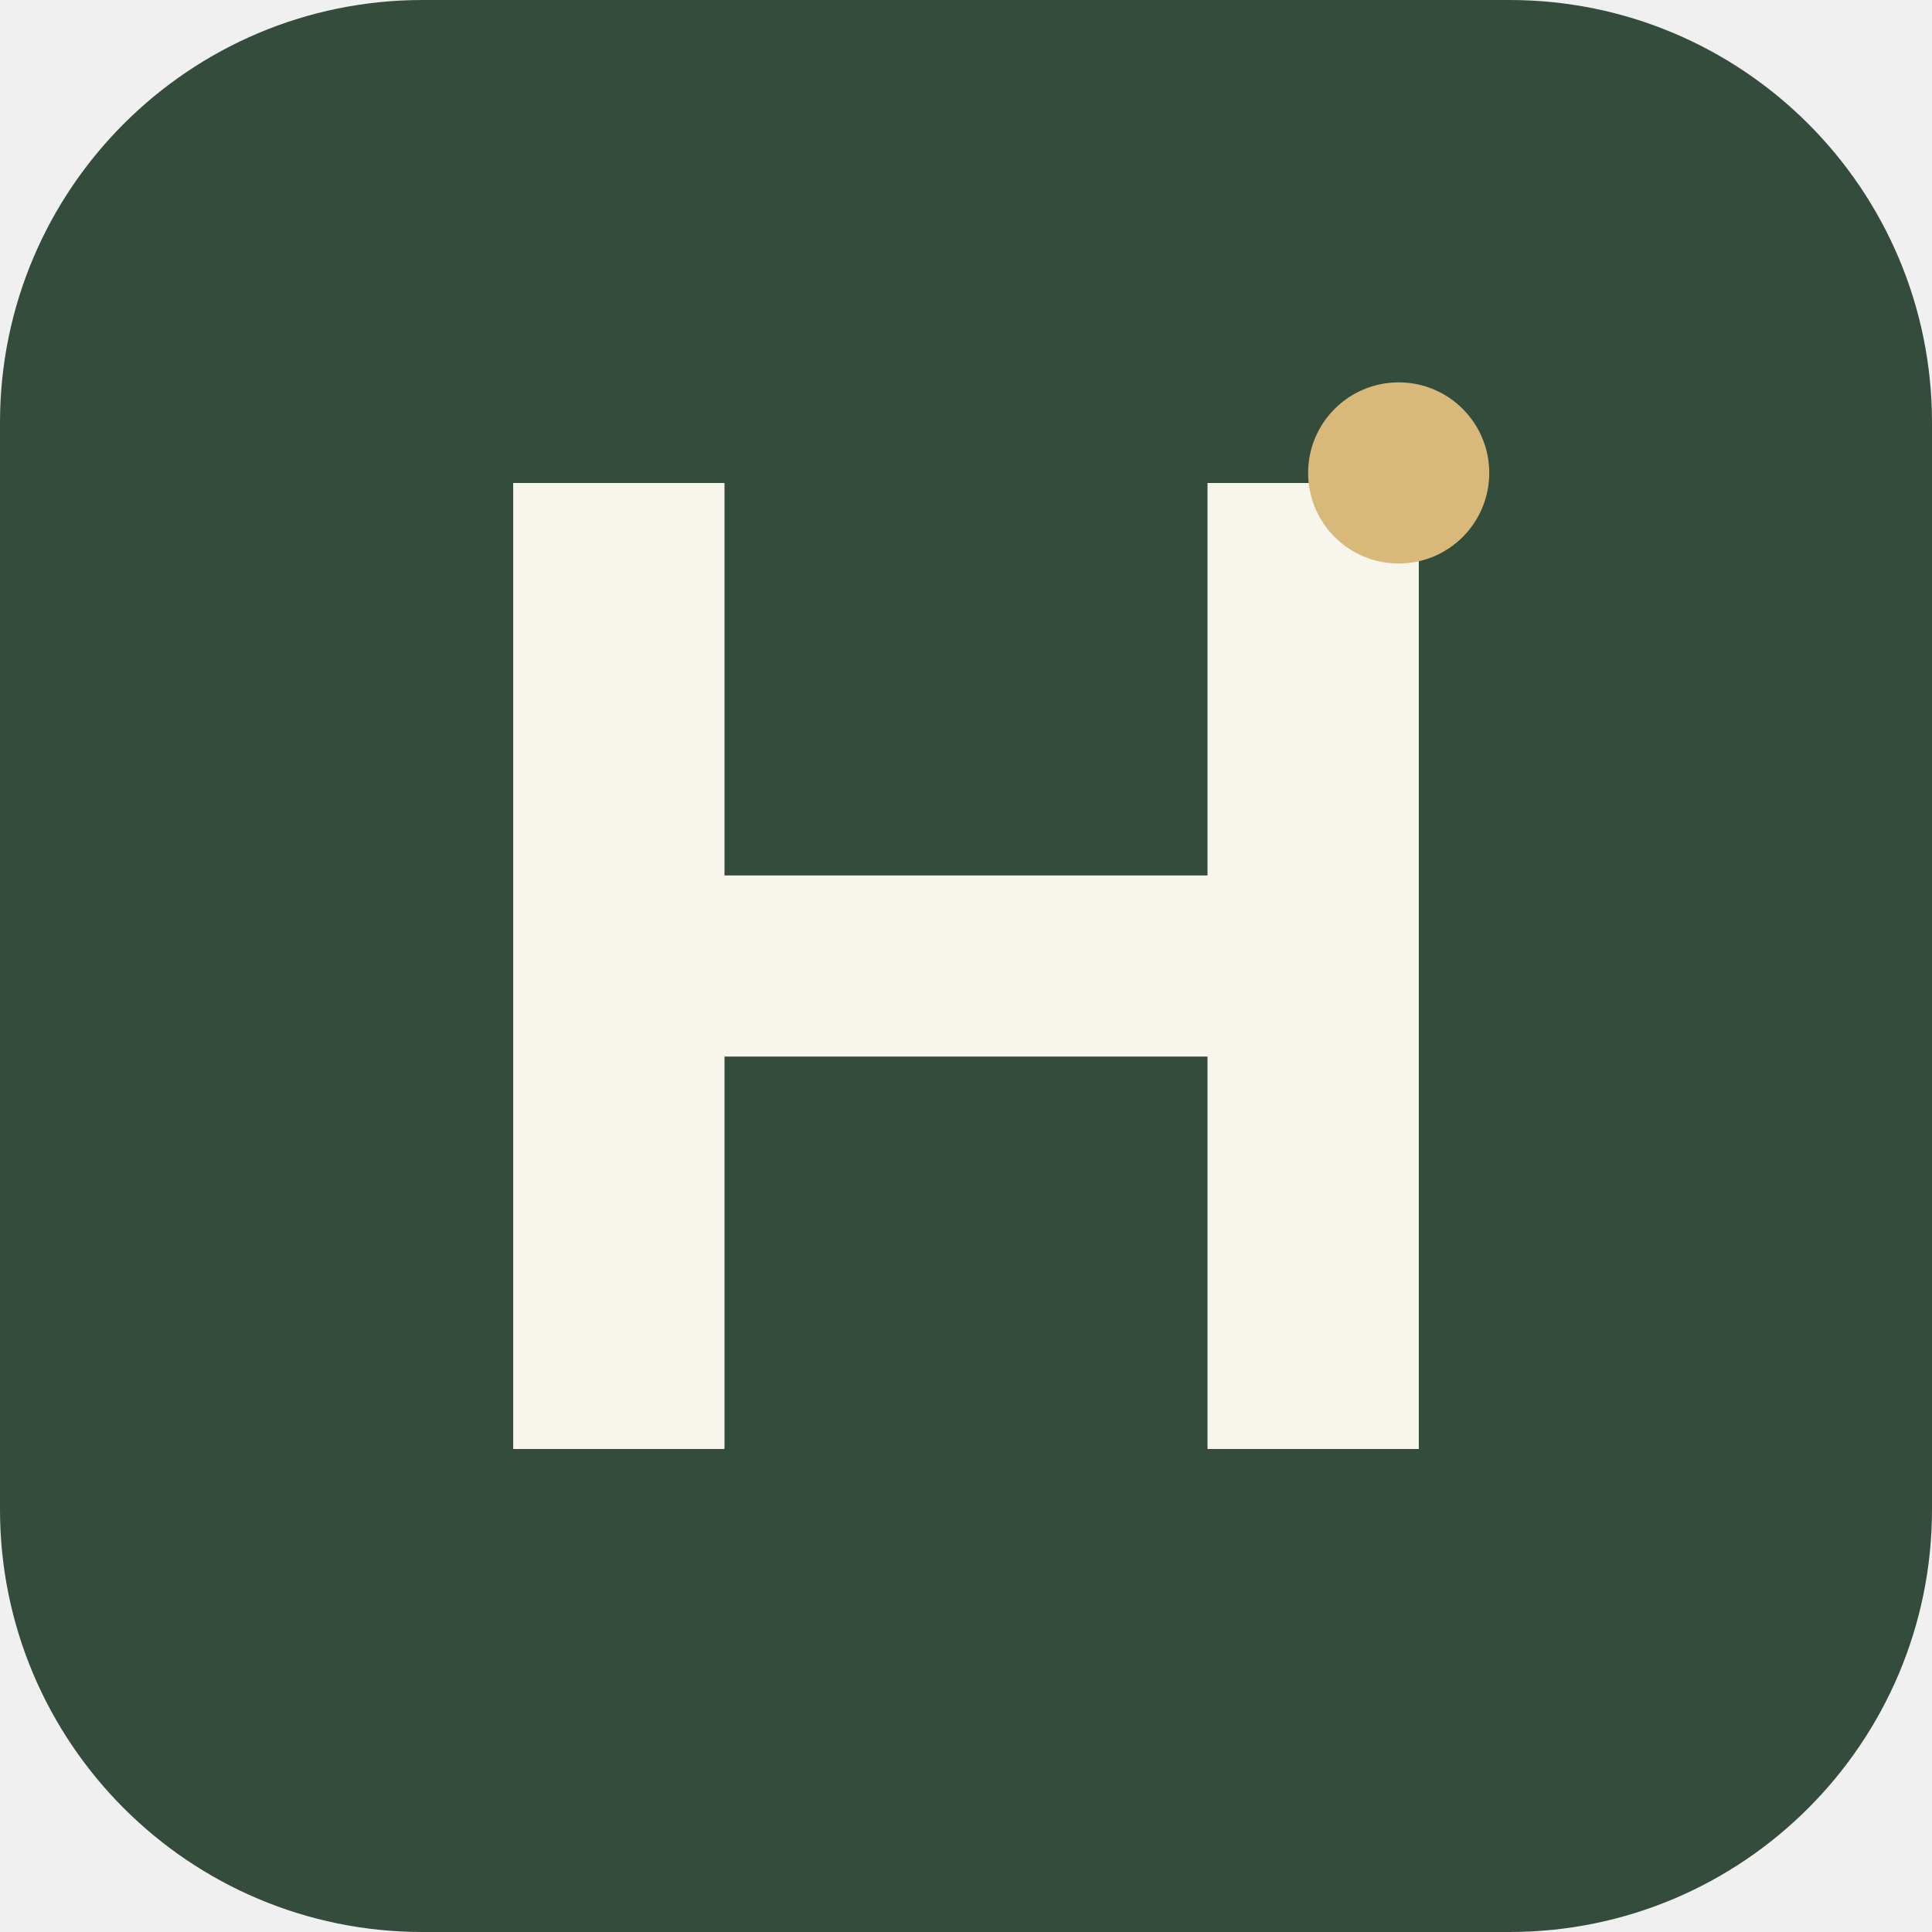
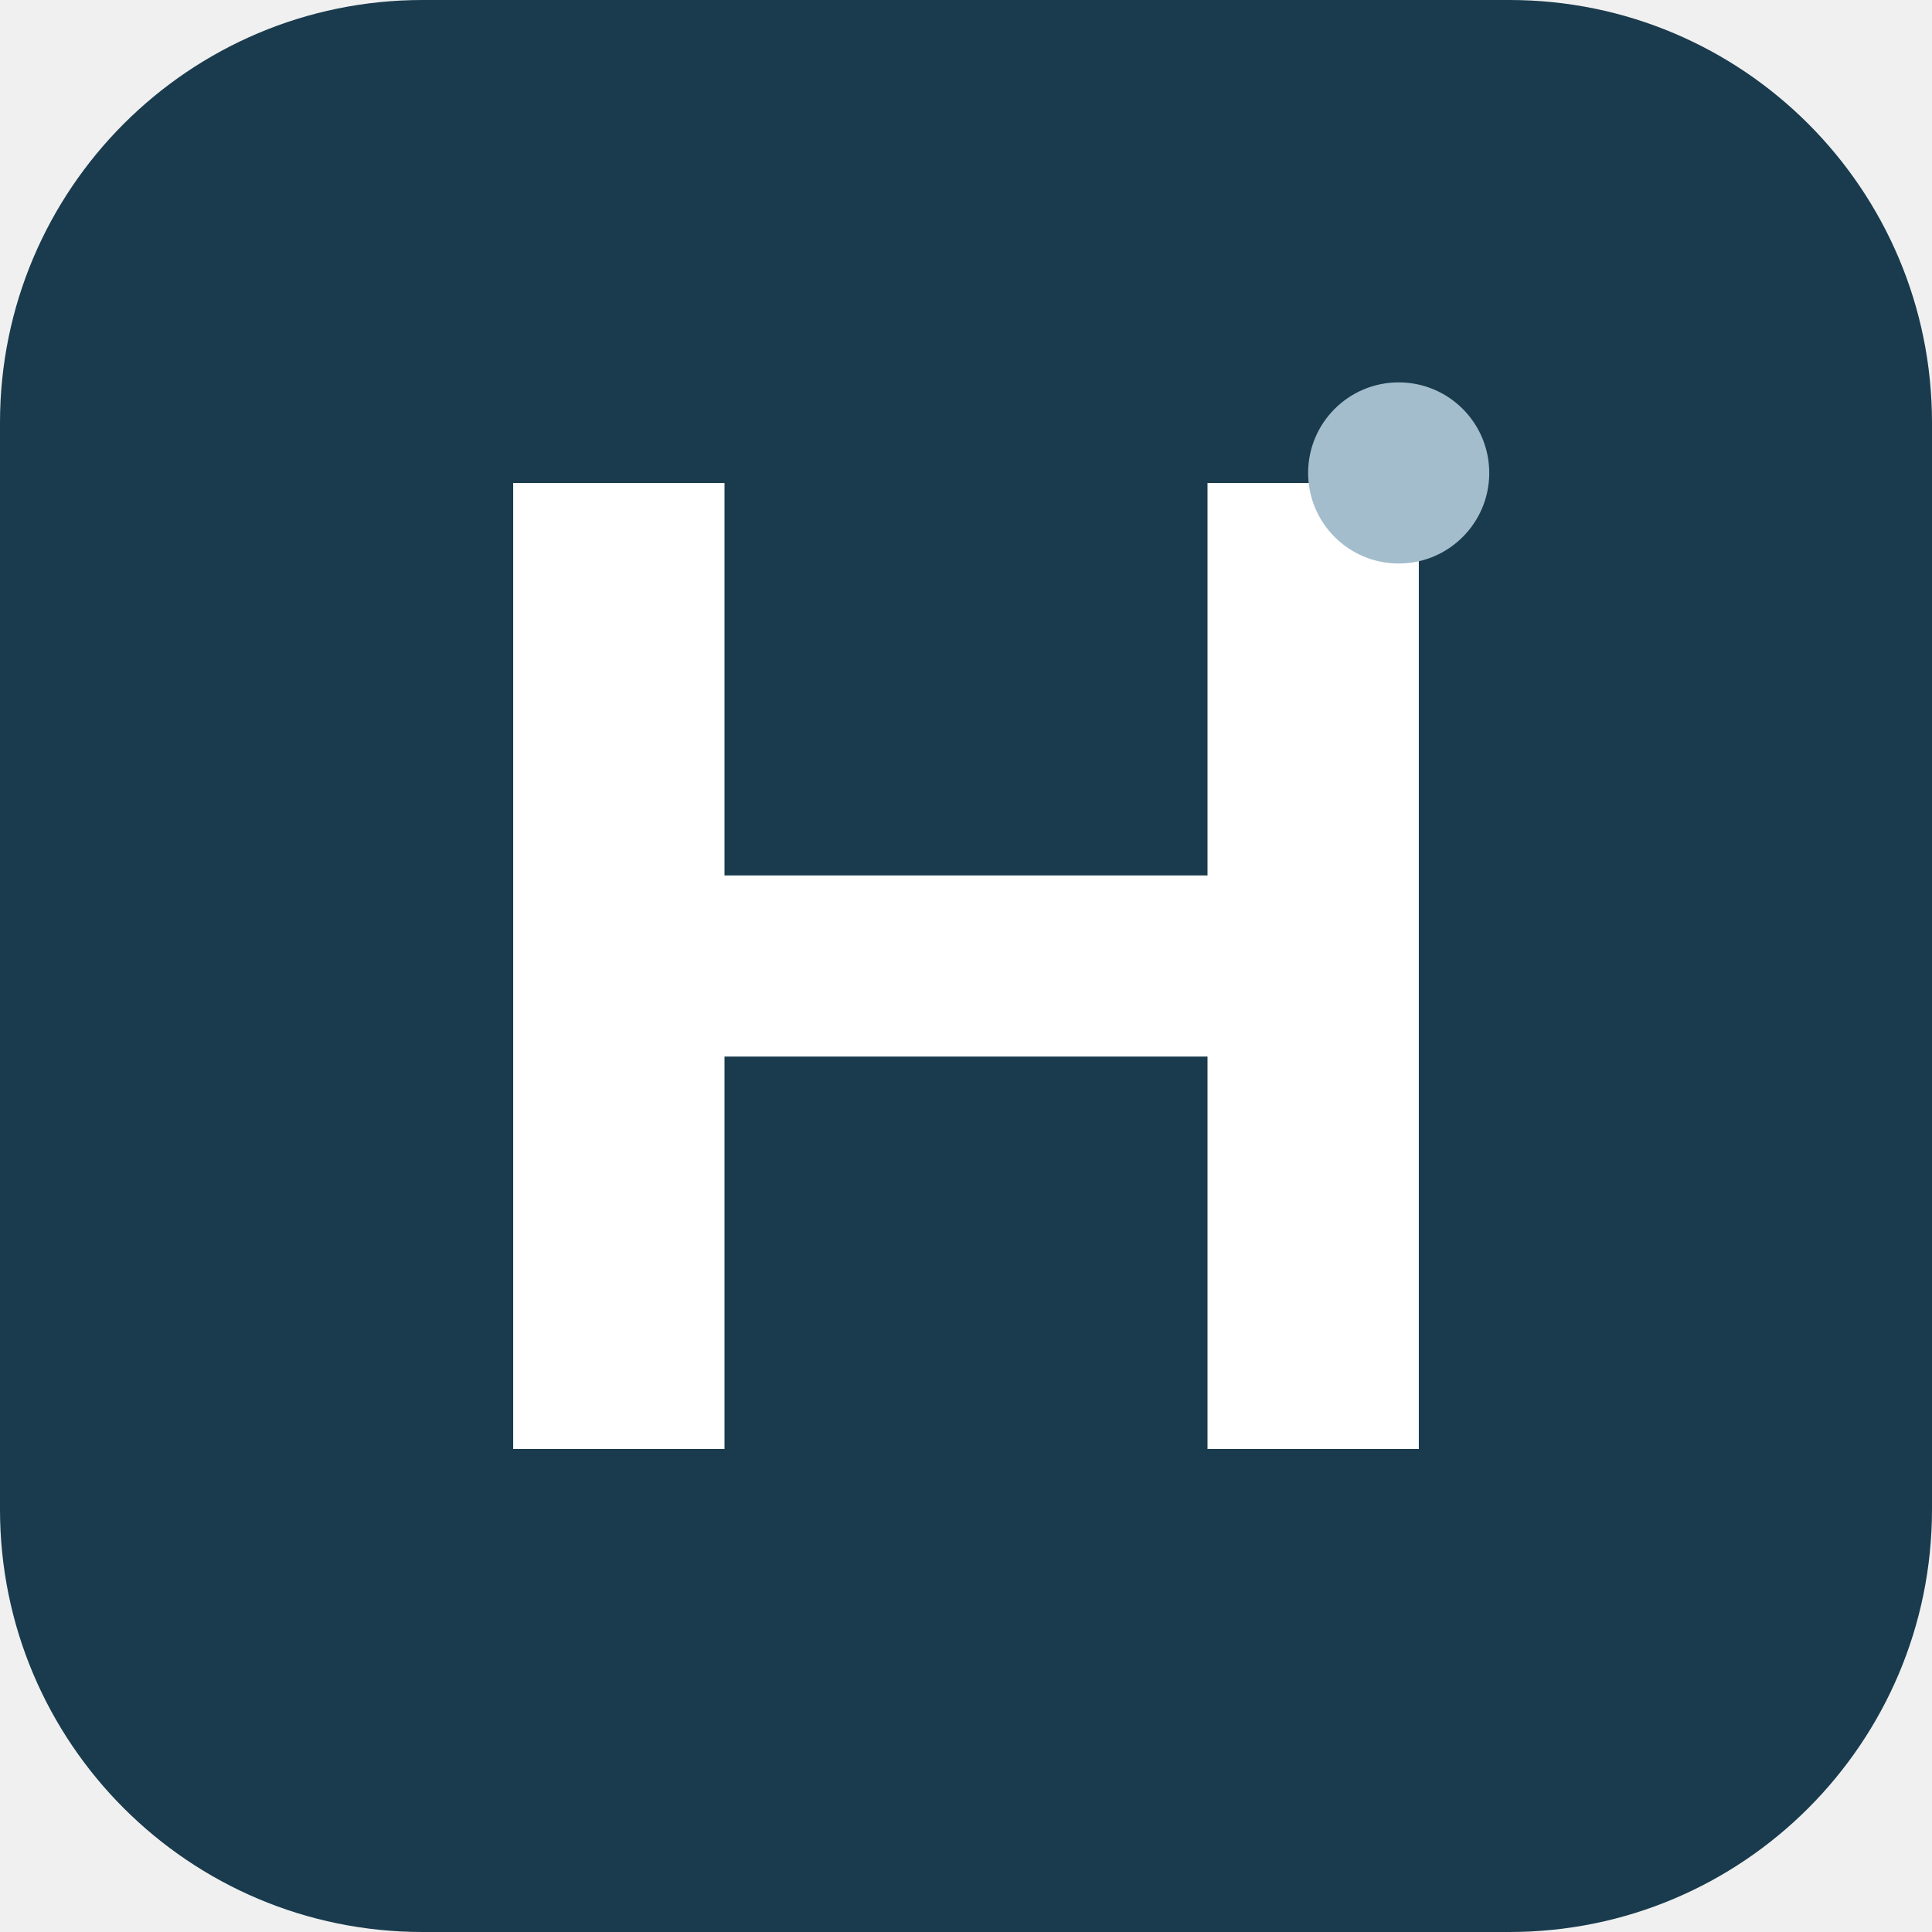
<svg xmlns="http://www.w3.org/2000/svg" viewBox="0 0 192 192">
-   <rect width="192" height="192" rx="42" fill="#344c3c" />
-   <path d="M51 48h21v39h48V48h21v96h-21v-39H72v39H51z" fill="#f8f5ed" />
-   <circle cx="139" cy="47" r="9" fill="#d9b97a" />
+   <rect width="192" height="192" rx="42" fill="#193b4d" />
+   <path d="M51 48h21v39h48V48h21v96h-21v-39H72v39H51z" fill="#ffffff" />
+   <circle cx="139" cy="47" r="9" fill="#a3bdcc" />
</svg>
